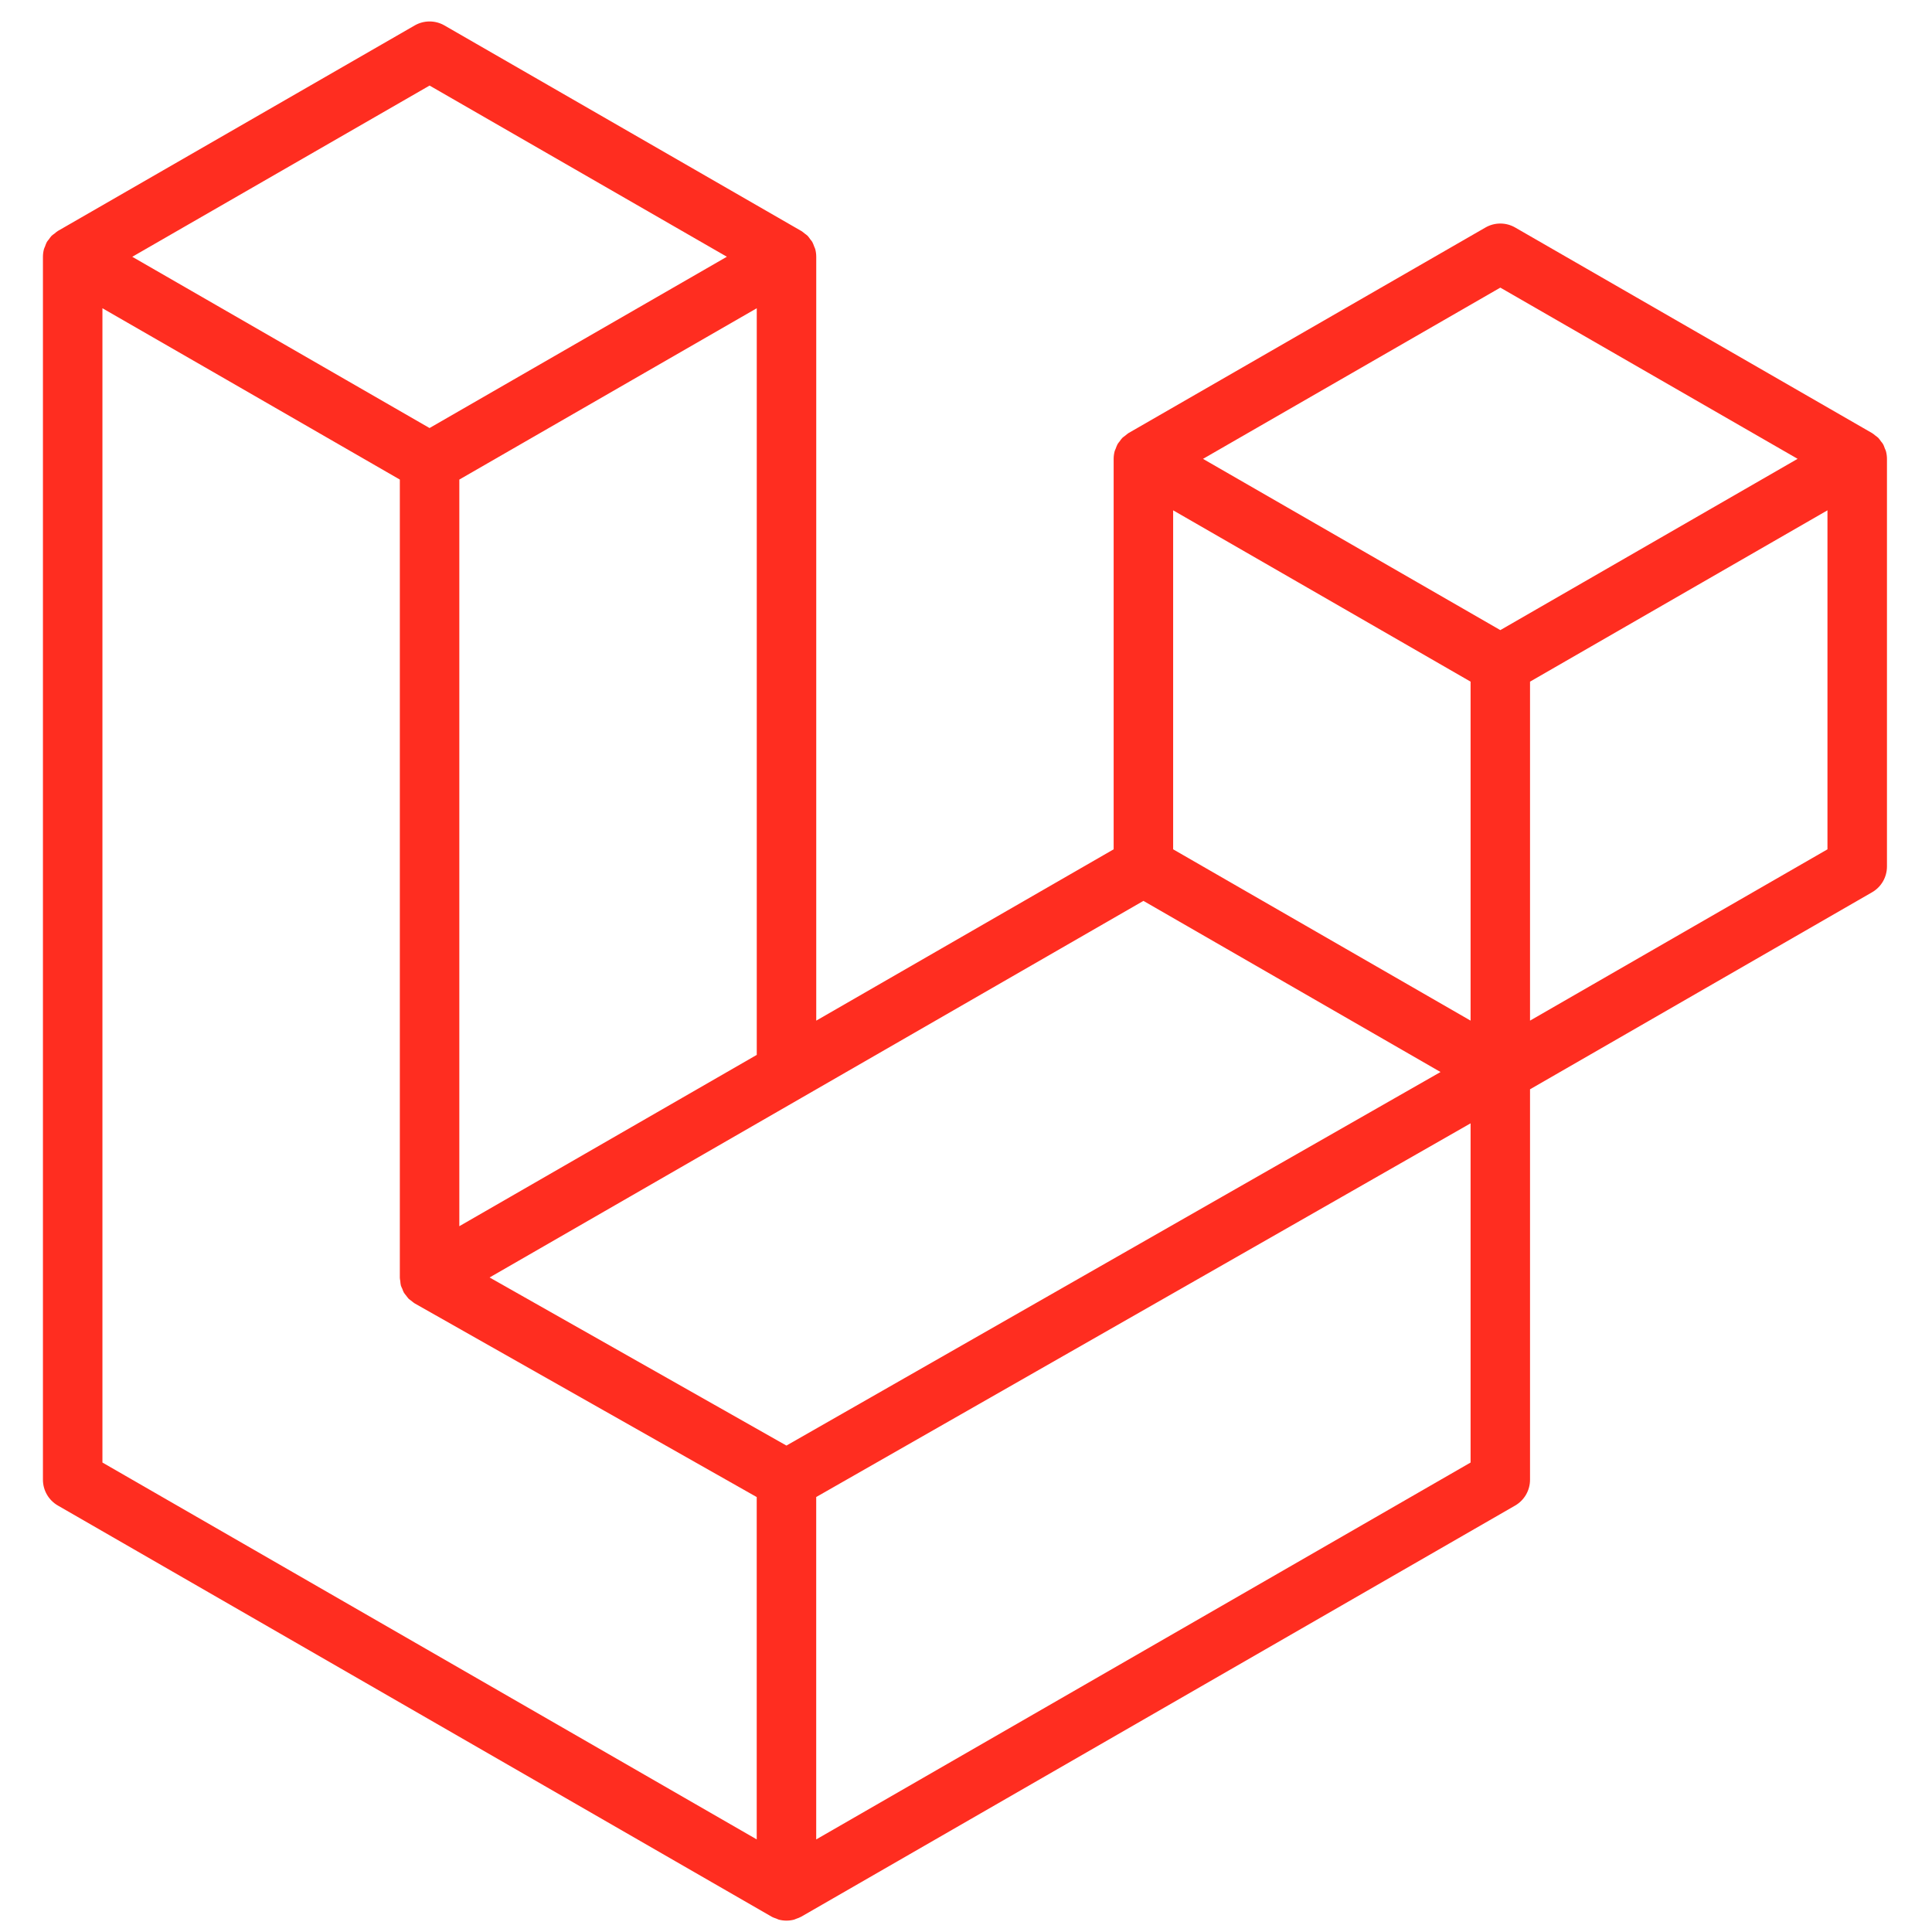
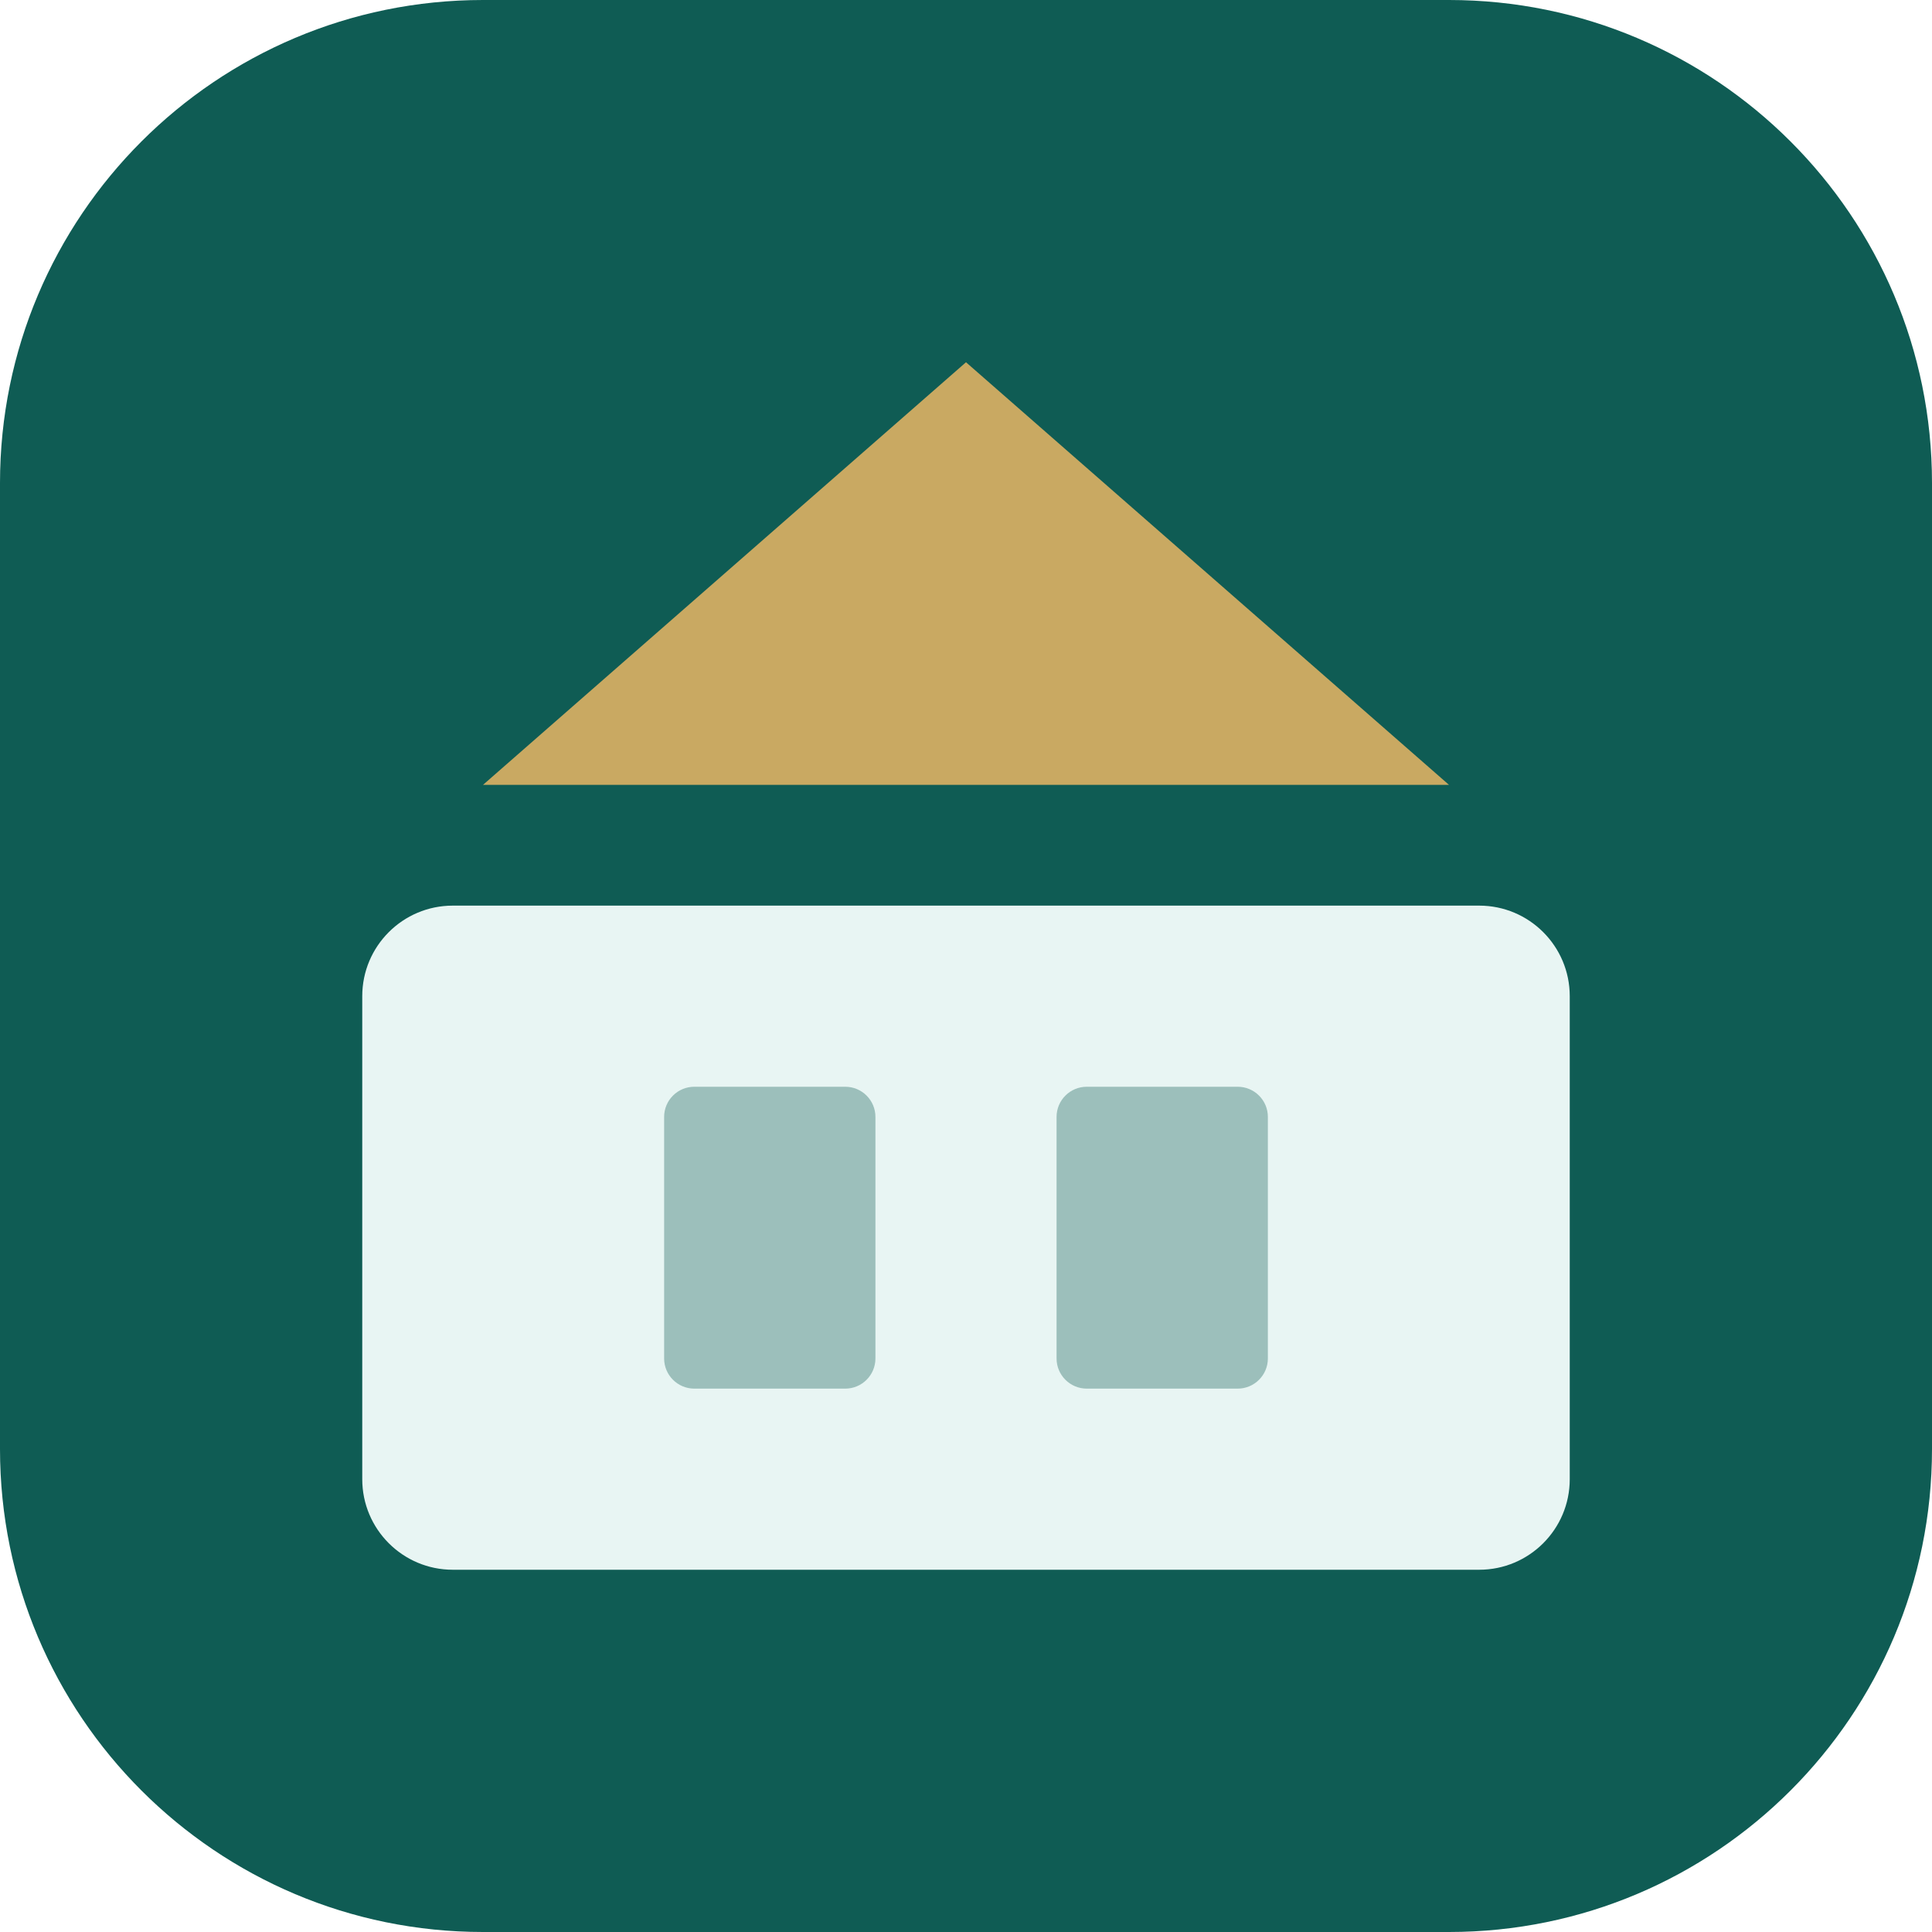
- <svg xmlns="http://www.w3.org/2000/svg" width="166" height="166" viewBox="0 0 166 166" fill="none">
-   <path fill-rule="evenodd" clip-rule="evenodd" d="M162.041 38.759C162.099 38.977 162.129 39.201 162.13 39.426V74.452C162.13 74.902 162.011 75.344 161.786 75.733C161.561 76.122 161.237 76.444 160.847 76.668L131.462 93.594V127.141C131.462 128.054 130.977 128.897 130.186 129.357L68.847 164.683C68.707 164.763 68.554 164.814 68.401 164.868C68.343 164.887 68.289 164.922 68.228 164.938C67.8 165.051 67.349 165.051 66.92 164.938C66.85 164.919 66.786 164.881 66.719 164.855C66.579 164.804 66.432 164.76 66.298 164.683L4.972 129.357C4.583 129.133 4.259 128.81 4.034 128.421C3.808 128.032 3.69 127.591 3.689 127.141L3.689 22.063C3.689 21.834 3.721 21.61 3.779 21.393C3.798 21.32 3.843 21.253 3.868 21.179C3.916 21.045 3.961 20.908 4.031 20.783C4.079 20.7 4.149 20.633 4.206 20.557C4.28 20.454 4.347 20.349 4.433 20.26C4.506 20.186 4.602 20.132 4.685 20.068C4.778 19.992 4.861 19.909 4.966 19.848L35.633 2.185C36.022 1.961 36.462 1.844 36.91 1.844C37.358 1.844 37.798 1.961 38.186 2.185L68.851 19.848H68.857C68.959 19.912 69.045 19.992 69.138 20.065C69.221 20.129 69.313 20.186 69.387 20.257C69.476 20.349 69.54 20.454 69.616 20.557C69.671 20.633 69.744 20.7 69.789 20.783C69.862 20.911 69.904 21.045 69.955 21.179C69.98 21.253 70.025 21.32 70.044 21.396C70.103 21.614 70.133 21.838 70.133 22.063V87.694L95.686 72.974V39.423C95.686 39.2 95.718 38.973 95.775 38.759C95.798 38.683 95.839 38.615 95.865 38.542C95.916 38.408 95.96 38.271 96.031 38.146C96.079 38.063 96.149 37.996 96.203 37.92C96.279 37.818 96.343 37.712 96.433 37.623C96.506 37.549 96.599 37.495 96.681 37.431C96.777 37.355 96.86 37.272 96.962 37.211L127.633 19.548C128.021 19.324 128.461 19.206 128.91 19.206C129.358 19.206 129.798 19.324 130.186 19.548L160.85 37.211C160.959 37.275 161.042 37.355 161.137 37.428C161.217 37.492 161.31 37.549 161.383 37.62C161.473 37.712 161.536 37.818 161.613 37.92C161.67 37.996 161.741 38.063 161.785 38.146C161.859 38.271 161.9 38.408 161.951 38.542C161.98 38.615 162.021 38.683 162.041 38.759ZM157.018 72.974V43.848L146.287 50.028L131.462 58.568V87.694L157.021 72.974H157.018ZM126.354 125.663V96.518L111.771 104.85L70.13 128.626V158.046L126.354 125.663ZM8.801 26.485V125.663L65.018 158.043V128.629L35.649 112L35.64 111.994L35.627 111.988C35.528 111.93 35.445 111.847 35.353 111.777C35.273 111.713 35.18 111.662 35.11 111.592L35.104 111.582C35.021 111.502 34.963 111.403 34.893 111.314C34.829 111.228 34.753 111.154 34.702 111.065L34.699 111.055C34.641 110.96 34.606 110.845 34.565 110.736C34.523 110.64 34.469 110.551 34.443 110.449C34.411 110.328 34.405 110.197 34.392 110.072C34.379 109.976 34.354 109.881 34.354 109.785V109.778V41.205L19.532 32.662L8.801 26.485ZM36.913 7.35L11.364 22.063L36.907 36.777L62.453 22.06L36.907 7.35H36.913ZM50.2 99.174L65.022 90.637V26.485L54.291 32.665L39.466 41.205V105.357L50.2 99.174ZM128.91 24.713L103.363 39.426L128.91 54.14L154.453 39.423L128.91 24.713ZM126.354 58.568L111.529 50.028L100.798 43.848V72.974L115.619 81.511L126.354 87.694V58.568ZM67.571 124.205L105.042 102.803L123.772 92.109L98.245 77.405L68.854 94.334L42.066 109.762L67.571 124.205Z" fill="#FF2D20" />
+ <svg xmlns="http://www.w3.org/2000/svg" width="32" height="32" viewBox="0 0 32 32" fill="none">
+   <rect width="32" height="32" rx="8" fill="#0f5c54" />
+   <rect x="6" y="15" width="20" height="11" rx="1.5" fill="#e8f5f3" />
+   <path d="M16 6L8 13h16L16 6z" fill="#c9a962" />
+   <rect x="11" y="18" width="3.5" height="5" rx="0.5" fill="#0f5c54" fill-opacity="0.35" />
+   <rect x="17.5" y="18" width="3.5" height="5" rx="0.5" fill="#0f5c54" fill-opacity="0.35" />
</svg>
